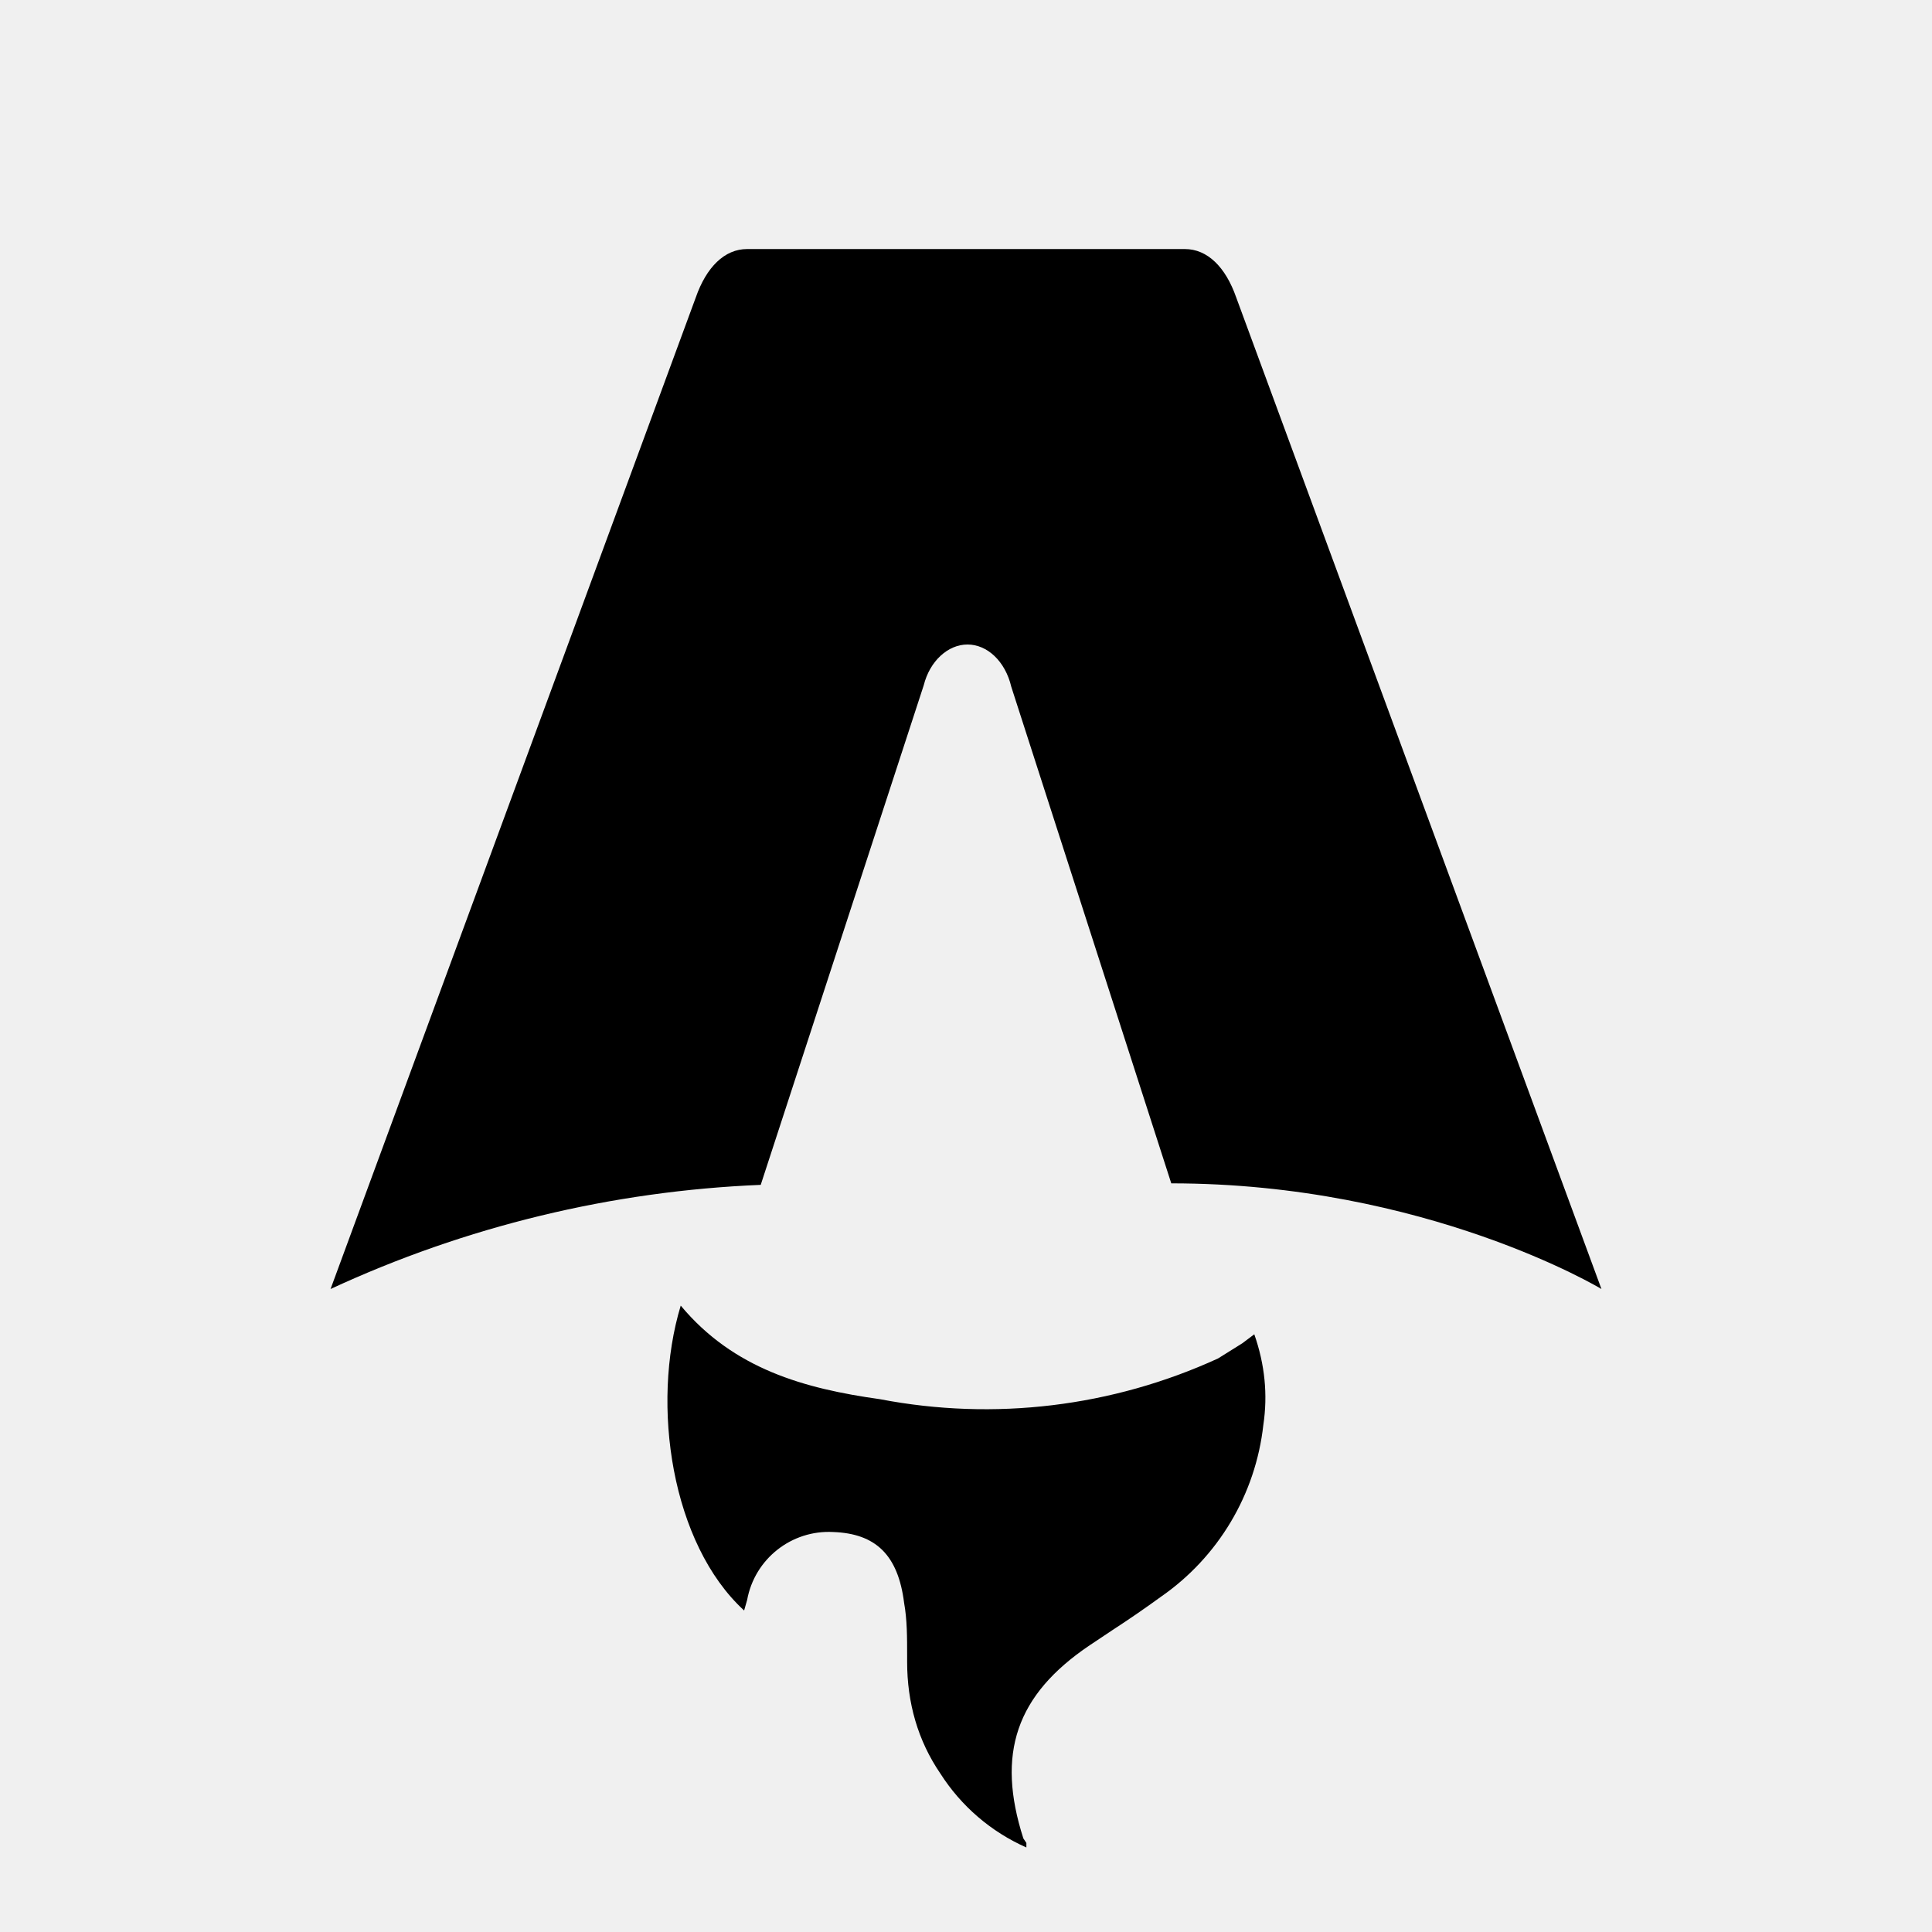
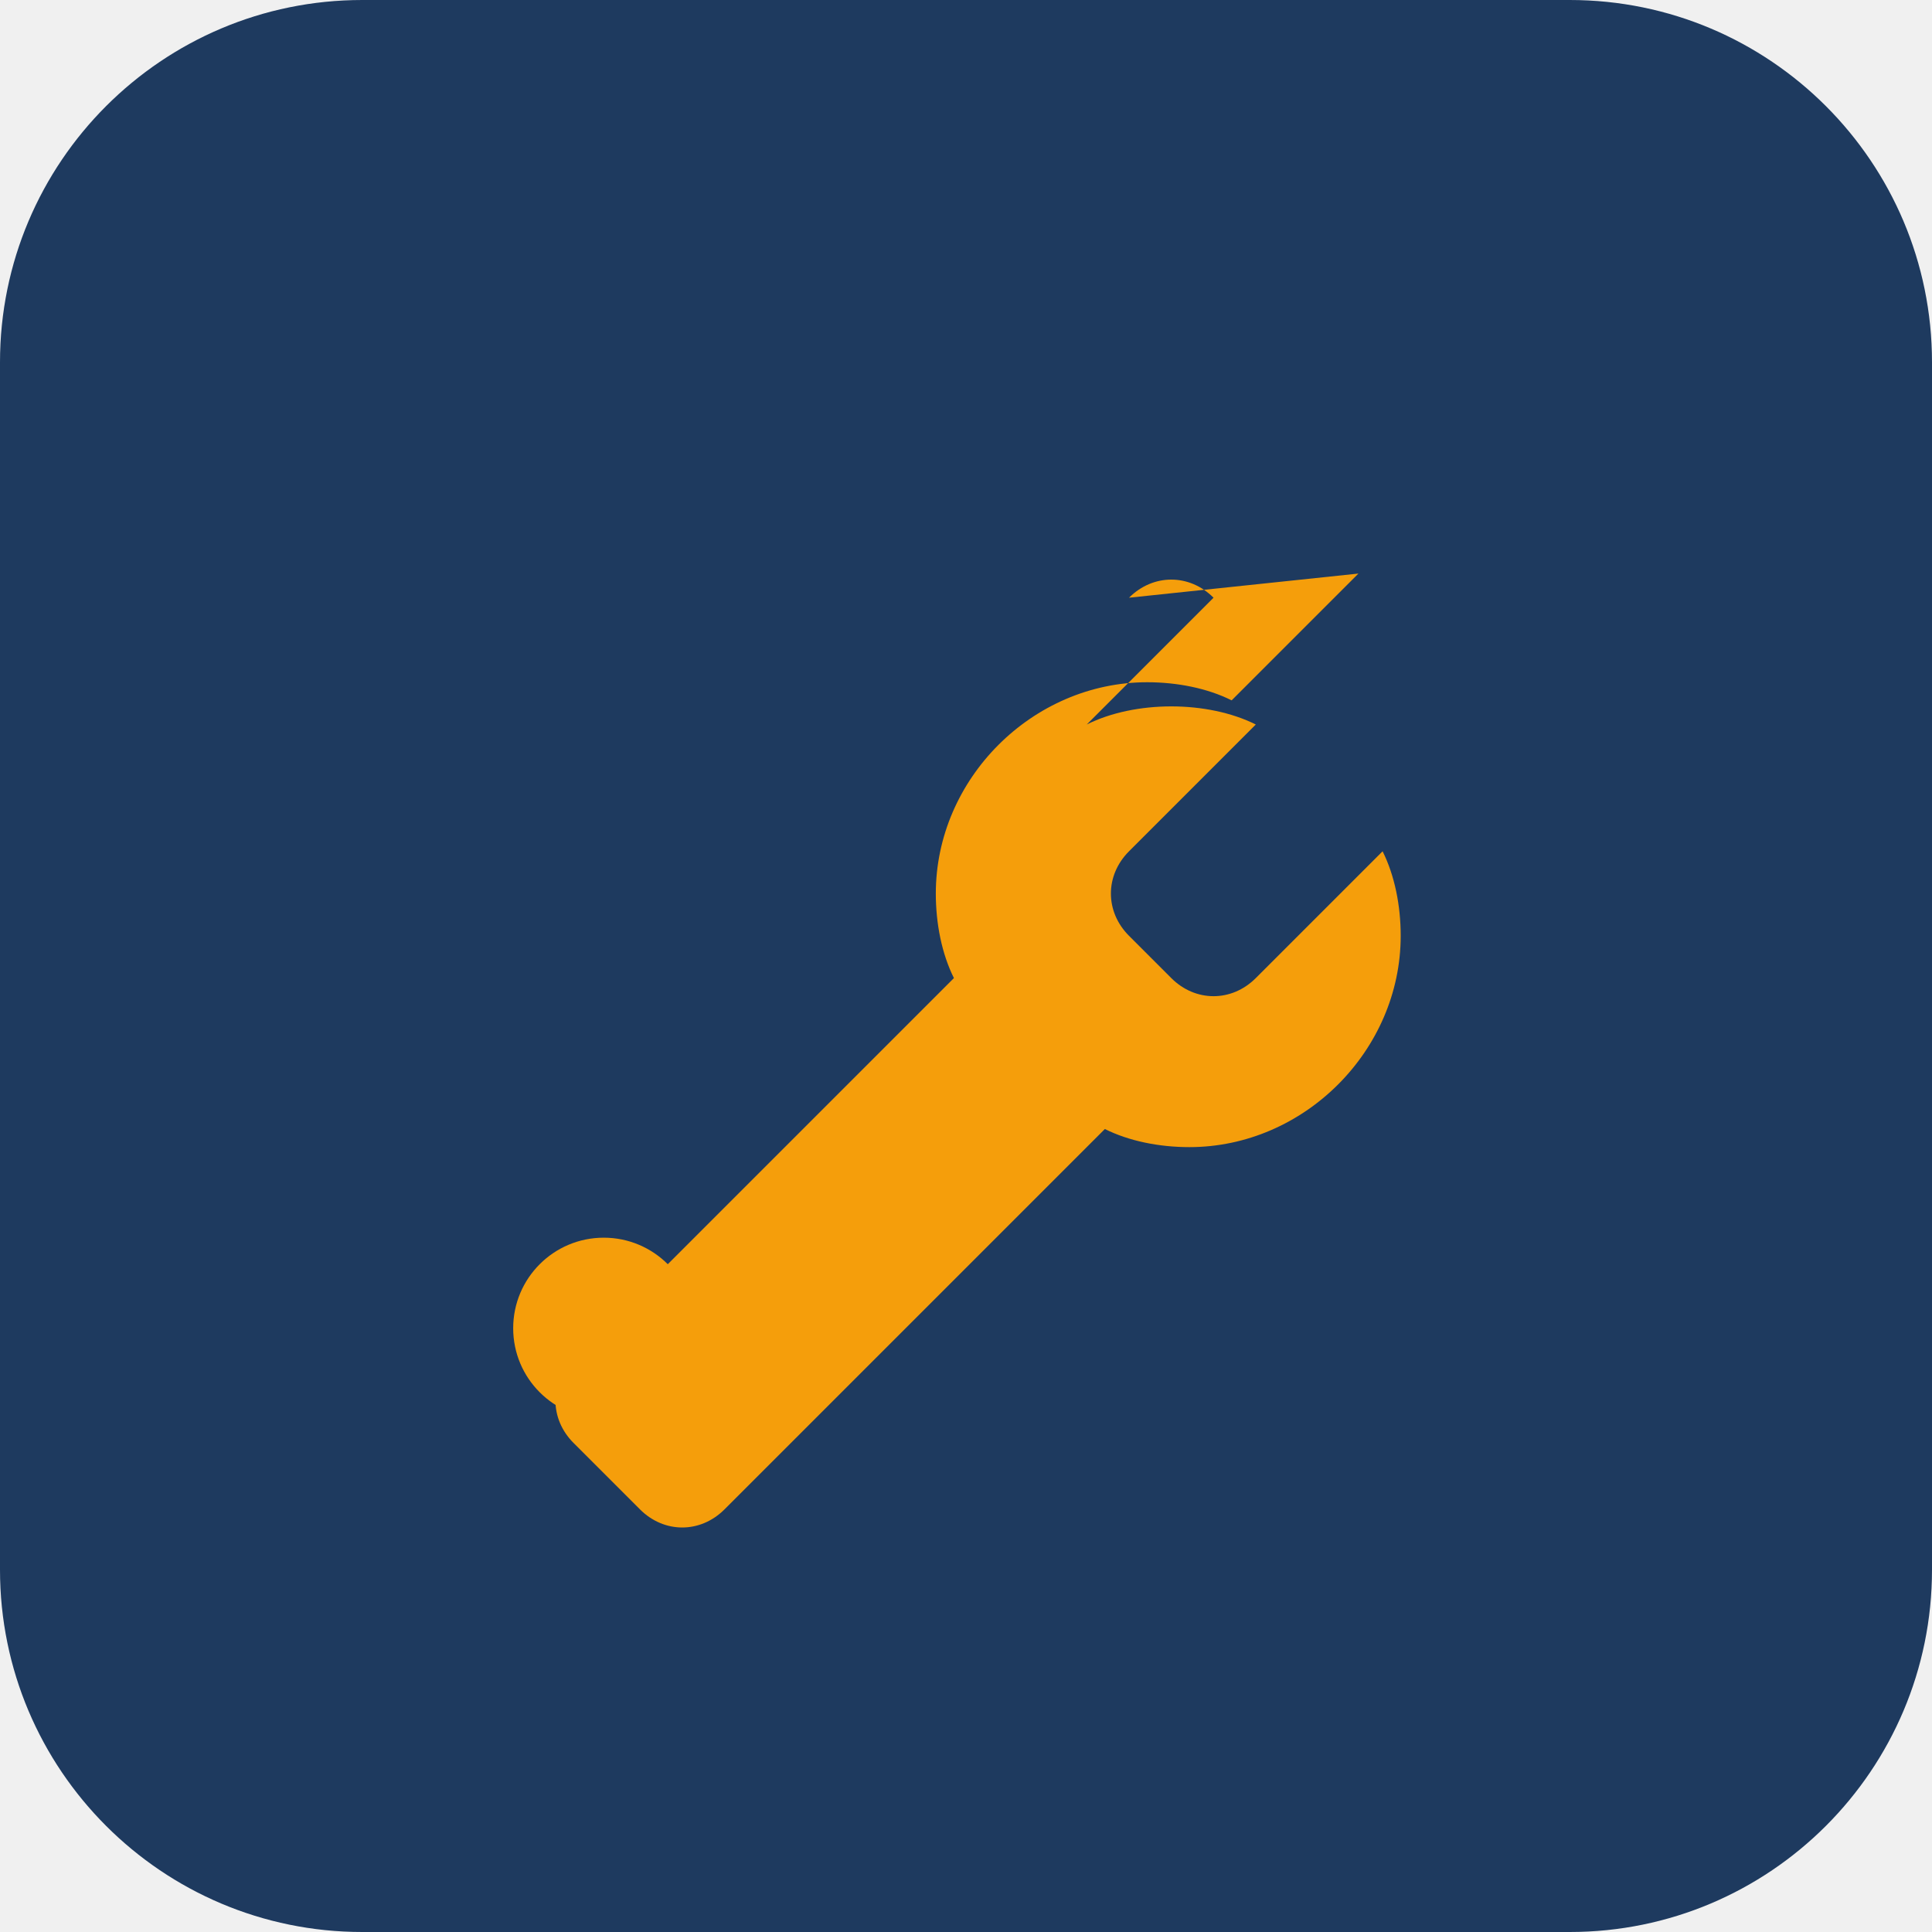
- <svg xmlns="http://www.w3.org/2000/svg" fill="none" viewBox="0 0 128 128">
-   <path d="M50.4 78.5a75.1 75.1 0 0 0-28.5 6.9l24.2-65.7c.7-2 1.9-3.2 3.4-3.2h29c1.5 0 2.7 1.2 3.4 3.2l24.2 65.7s-11.6-7-28.5-7L67 45.5c-.4-1.7-1.6-2.8-2.9-2.8-1.3 0-2.5 1.1-2.9 2.7L50.4 78.5Zm-1.1 28.2Zm-4.2-20.2c-2 6.6-.6 15.8 4.2 20.2a17.5 17.5 0 0 1 .2-.7 5.5 5.5 0 0 1 5.7-4.5c2.8.1 4.3 1.5 4.7 4.7.2 1.1.2 2.3.2 3.5v.4c0 2.7.7 5.2 2.2 7.4a13 13 0 0 0 5.7 4.9v-.3l-.2-.3c-1.8-5.6-.5-9.5 4.4-12.8l1.5-1a73 73 0 0 0 3.2-2.2 16 16 0 0 0 6.8-11.4c.3-2 .1-4-.6-6l-.8.6-1.6 1a37 37 0 0 1-22.4 2.7c-5-.7-9.7-2-13.2-6.2Z" />
-   <style>
-         path { fill: #000; }
-         @media (prefers-color-scheme: dark) {
-             path { fill: #FFF; }
-         }
-     </style>
+ <svg xmlns="http://www.w3.org/2000/svg" viewBox="0 0 32 32">
+   <rect width="32" height="32" rx="6" fill="#1e3a5f" />
+   <path d="M22.5 9.5l-2.1 2.1c-.4-.2-.9-.3-1.4-.3-1.9 0-3.5 1.6-3.5 3.5 0 .5.1 1 .3 1.4l-6.3 6.3c-.4.4-.4 1 0 1.4l1.1 1.1c.4.4 1 .4 1.4 0l6.3-6.3c.4.2.9.3 1.4.3 1.9 0 3.5-1.6 3.5-3.5 0-.5-.1-1-.3-1.4l-2.1 2.1c-.4.4-1 .4-1.4 0l-.7-.7c-.4-.4-.4-1 0-1.4l2.1-2.1c-.4-.2-.9-.3-1.4-.3-.5 0-1 .1-1.4.3l2.1-2.1c-.4-.4-1-.4-1.4 0z" fill="#f59e0b" />
+   <circle cx="10" cy="22" r="1.5" fill="#f59e0b" />
</svg>
